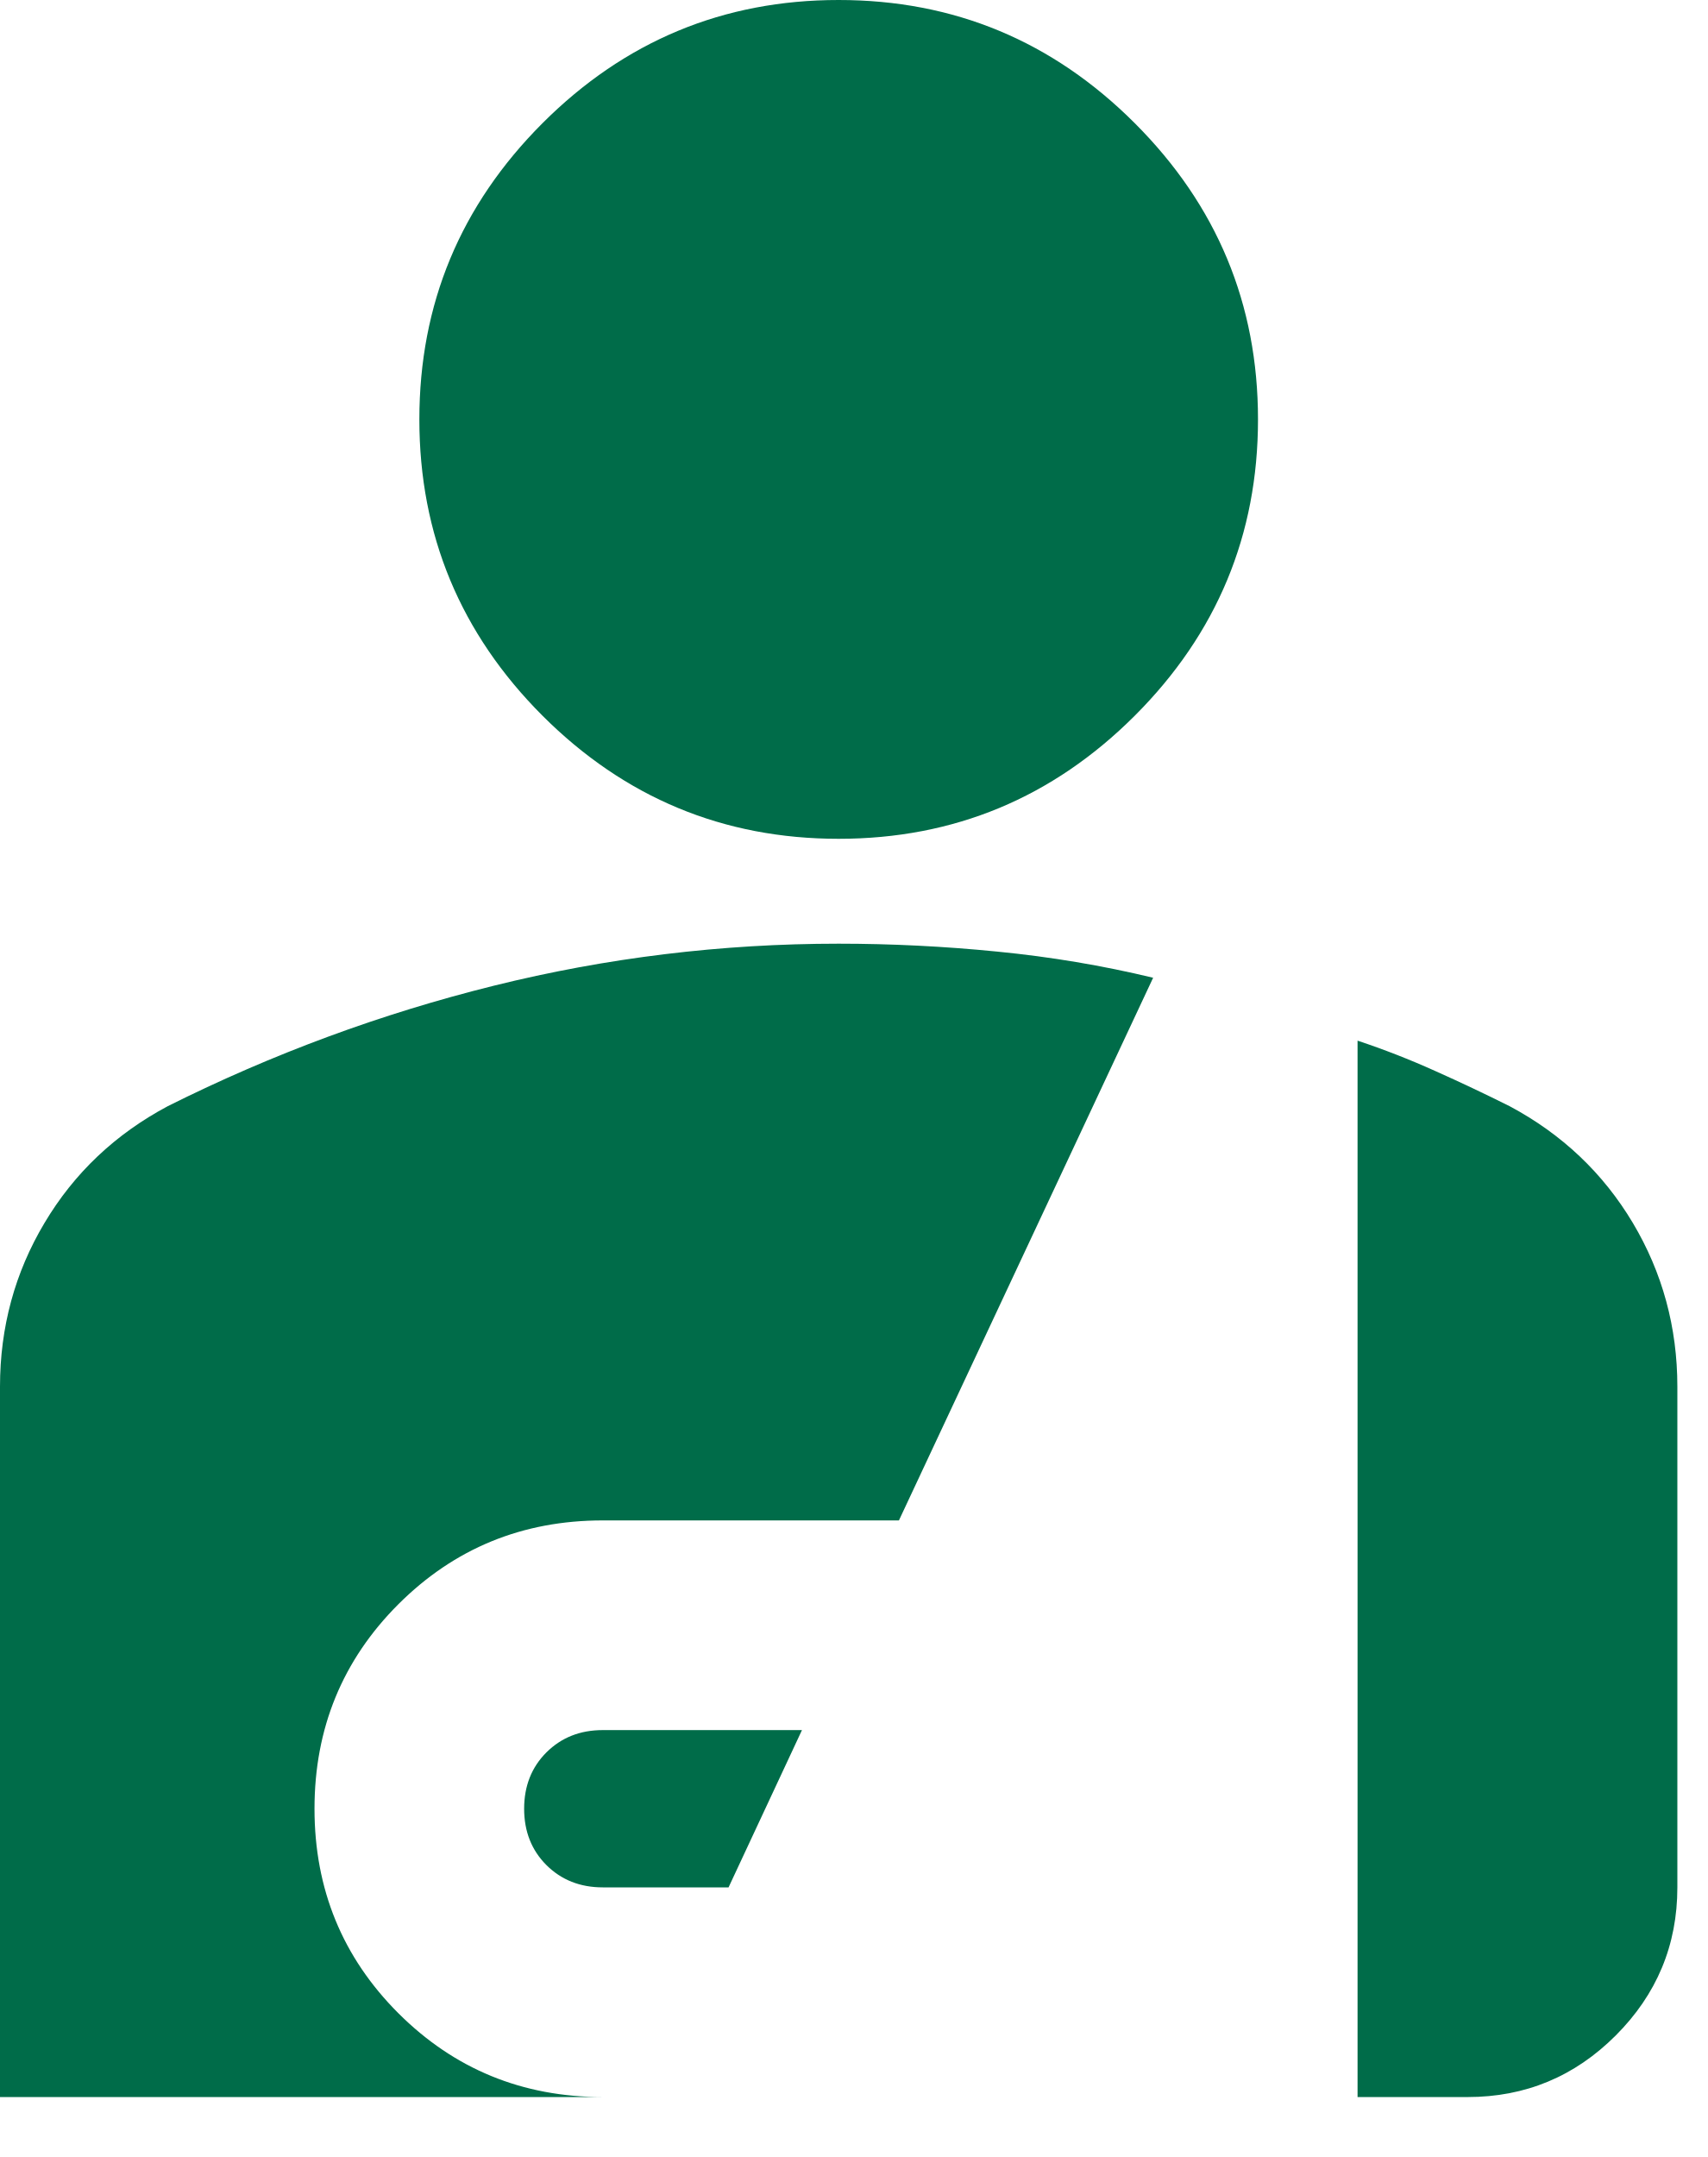
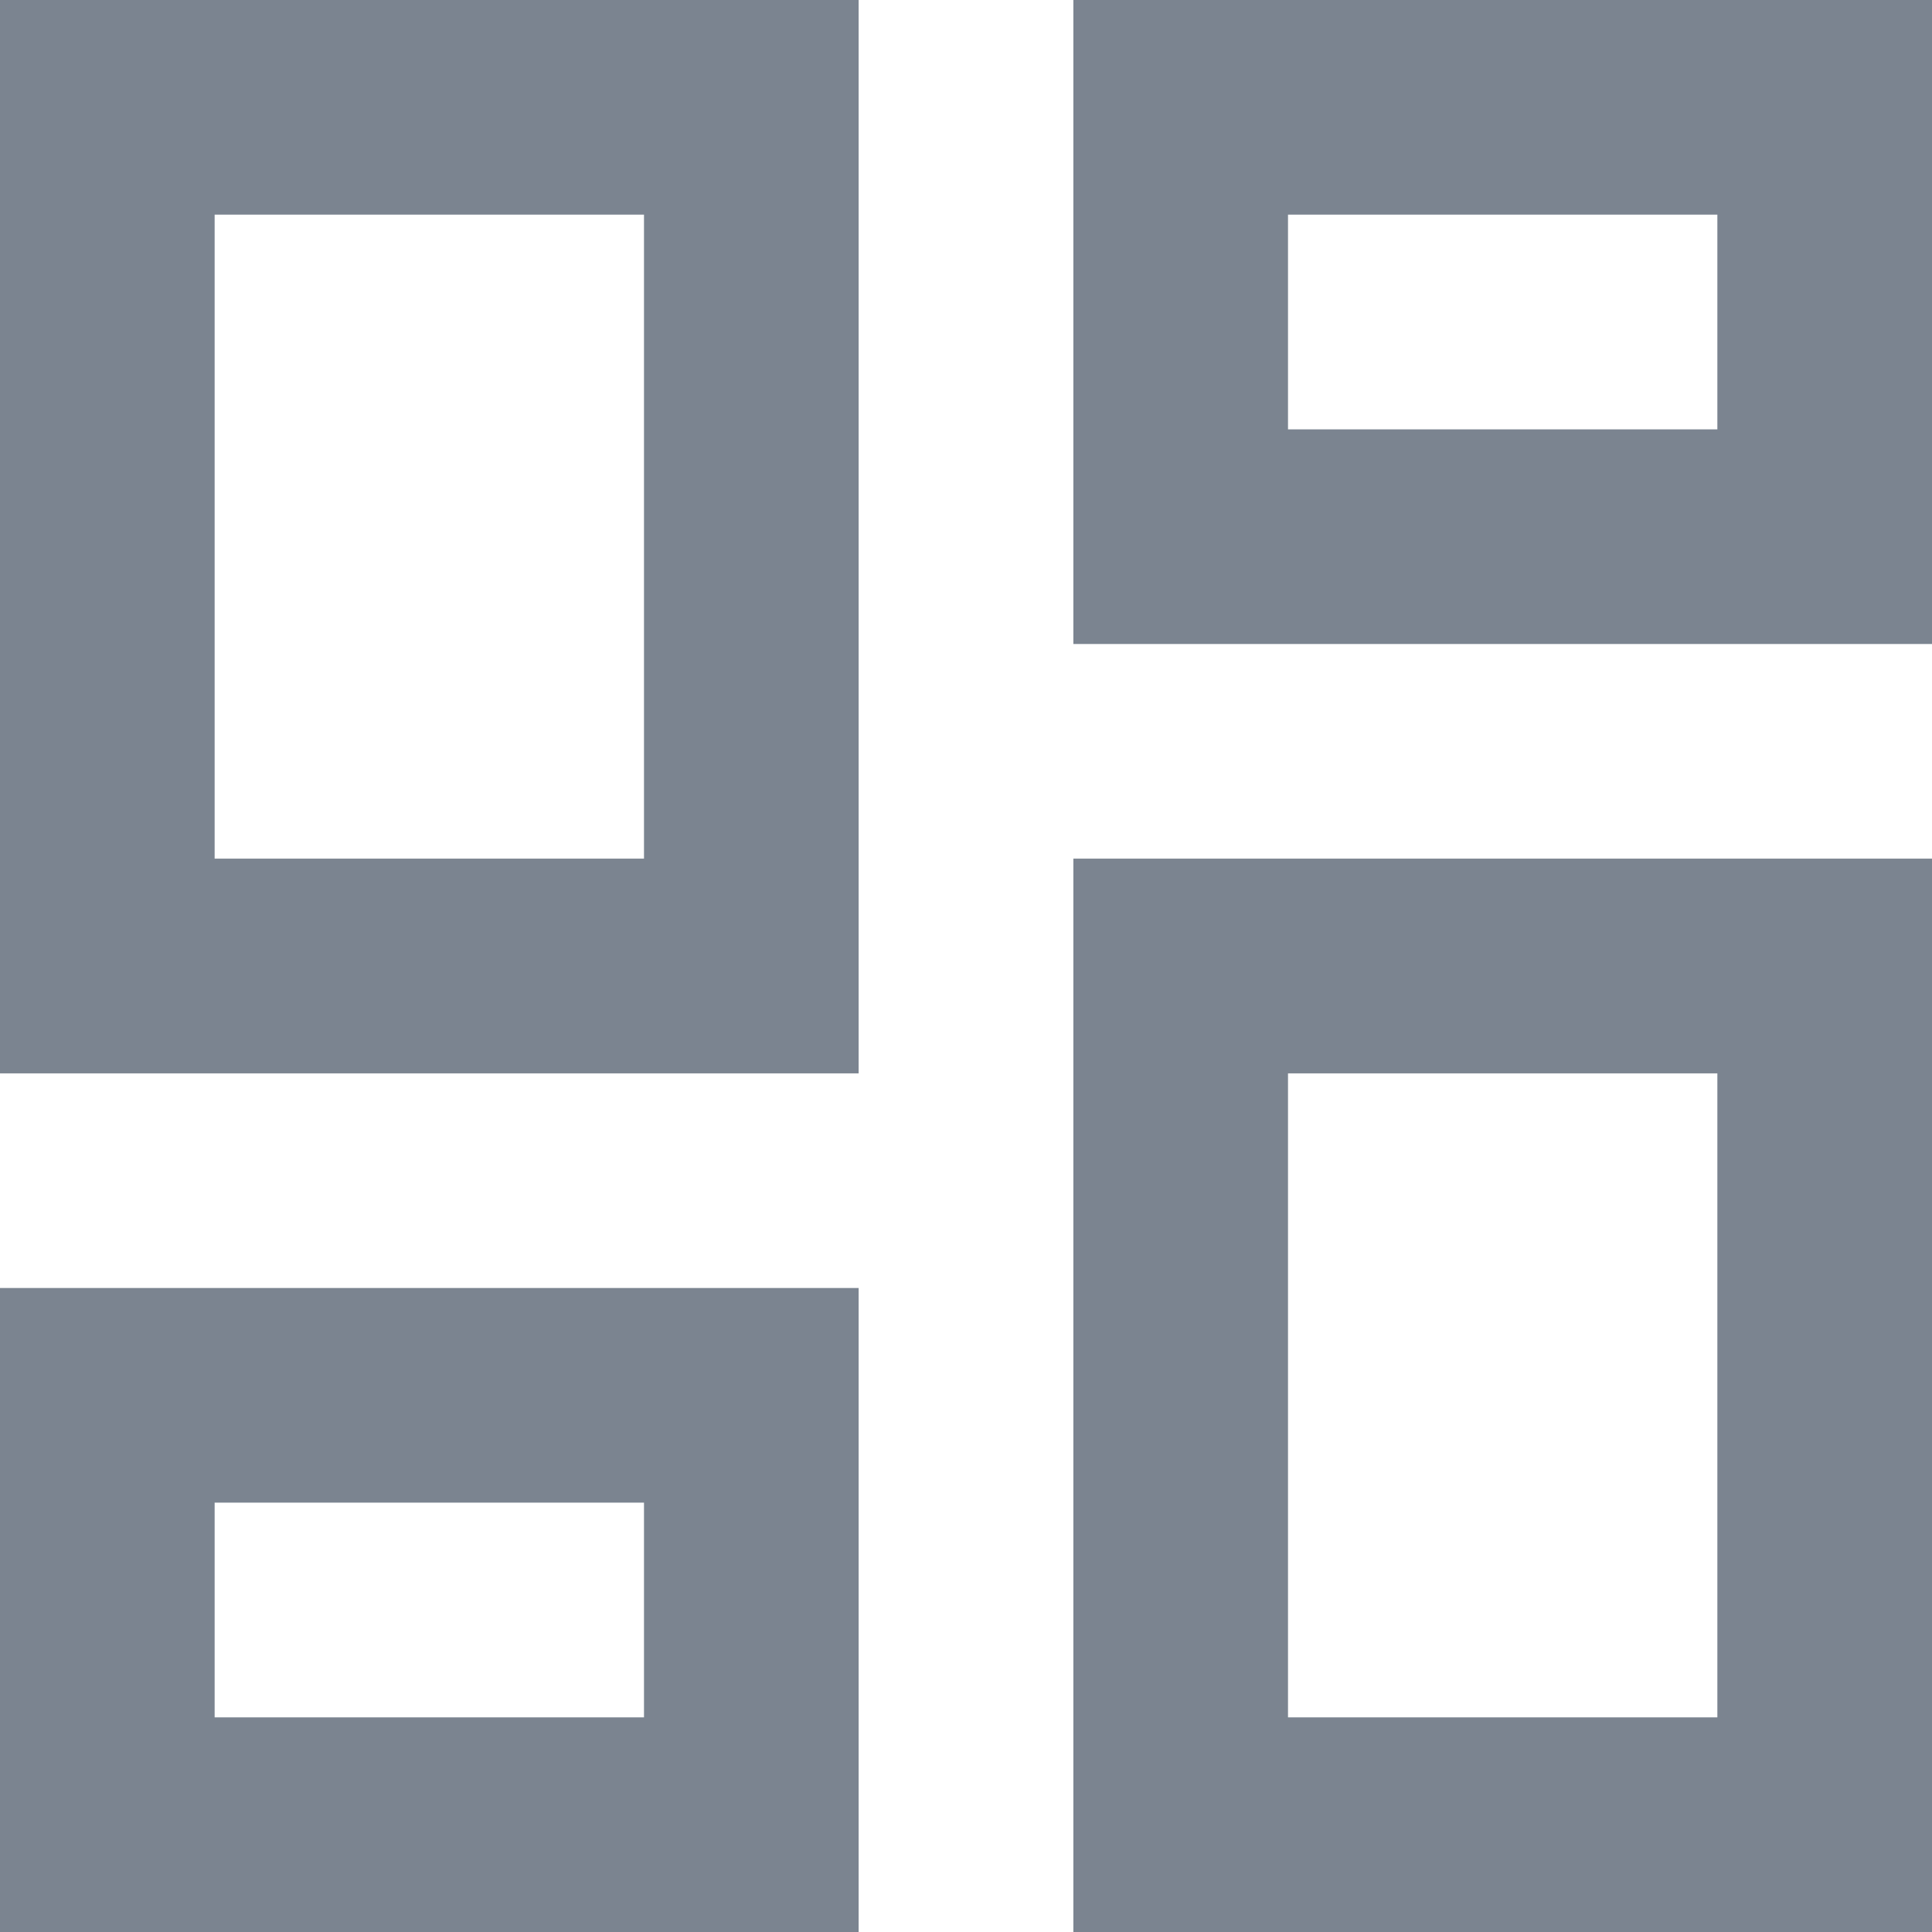
- <svg xmlns="http://www.w3.org/2000/svg" width="19" height="24" viewBox="0 0 19 24" fill="none">
-   <path d="M9.333 9.333C8.05 9.333 6.951 8.876 6.037 7.963C5.124 7.049 4.667 5.95 4.667 4.667C4.667 3.383 5.124 2.285 6.037 1.371C6.951 0.457 8.05 0 9.333 0C10.617 0 11.715 0.457 12.629 1.371C13.543 2.285 14 3.383 14 4.667C14 5.95 13.543 7.049 12.629 7.963C11.715 8.876 10.617 9.333 9.333 9.333ZM6.708 21C6.456 21 6.247 20.917 6.081 20.752C5.916 20.587 5.833 20.378 5.833 20.125C5.833 19.872 5.916 19.663 6.081 19.498C6.247 19.333 6.456 19.25 6.708 19.25H8.925L8.108 21H6.708ZM0 23.333V15.429C0 14.768 0.165 14.16 0.496 13.606C0.826 13.052 1.283 12.619 1.867 12.308C3.033 11.725 4.244 11.278 5.498 10.967C6.752 10.656 8.031 10.5 9.333 10.5C9.917 10.5 10.505 10.529 11.098 10.588C11.691 10.646 12.269 10.743 12.833 10.879L10.004 16.917H6.708C5.814 16.917 5.056 17.228 4.433 17.85C3.811 18.472 3.5 19.231 3.5 20.125C3.5 21.019 3.811 21.778 4.433 22.4C5.056 23.022 5.814 23.333 6.708 23.333H0ZM15.108 23.333V11.579C15.4 11.676 15.687 11.788 15.969 11.915C16.251 12.041 16.528 12.172 16.8 12.308C17.383 12.619 17.84 13.052 18.171 13.606C18.501 14.16 18.667 14.768 18.667 15.429V21C18.667 21.642 18.438 22.191 17.981 22.648C17.524 23.105 16.975 23.333 16.333 23.333H15.108Z" fill="#006C49" />
+ <svg xmlns="http://www.w3.org/2000/svg" width="21" height="21" viewBox="0 0 21 21" fill="none">
+   <path d="M11.667 7V0H21V7H11.667ZM0 11.667V0H9.333V11.667H0ZM11.667 21V9.333H21V21H11.667ZM0 21V14H9.333V21H0ZM2.333 9.333H7V2.333H2.333V9.333ZM14 18.667H18.667V11.667H14V18.667ZM14 4.667H18.667V2.333H14V4.667ZM2.333 18.667H7V16.333H2.333V18.667Z" fill="#7B8490" />
</svg>
